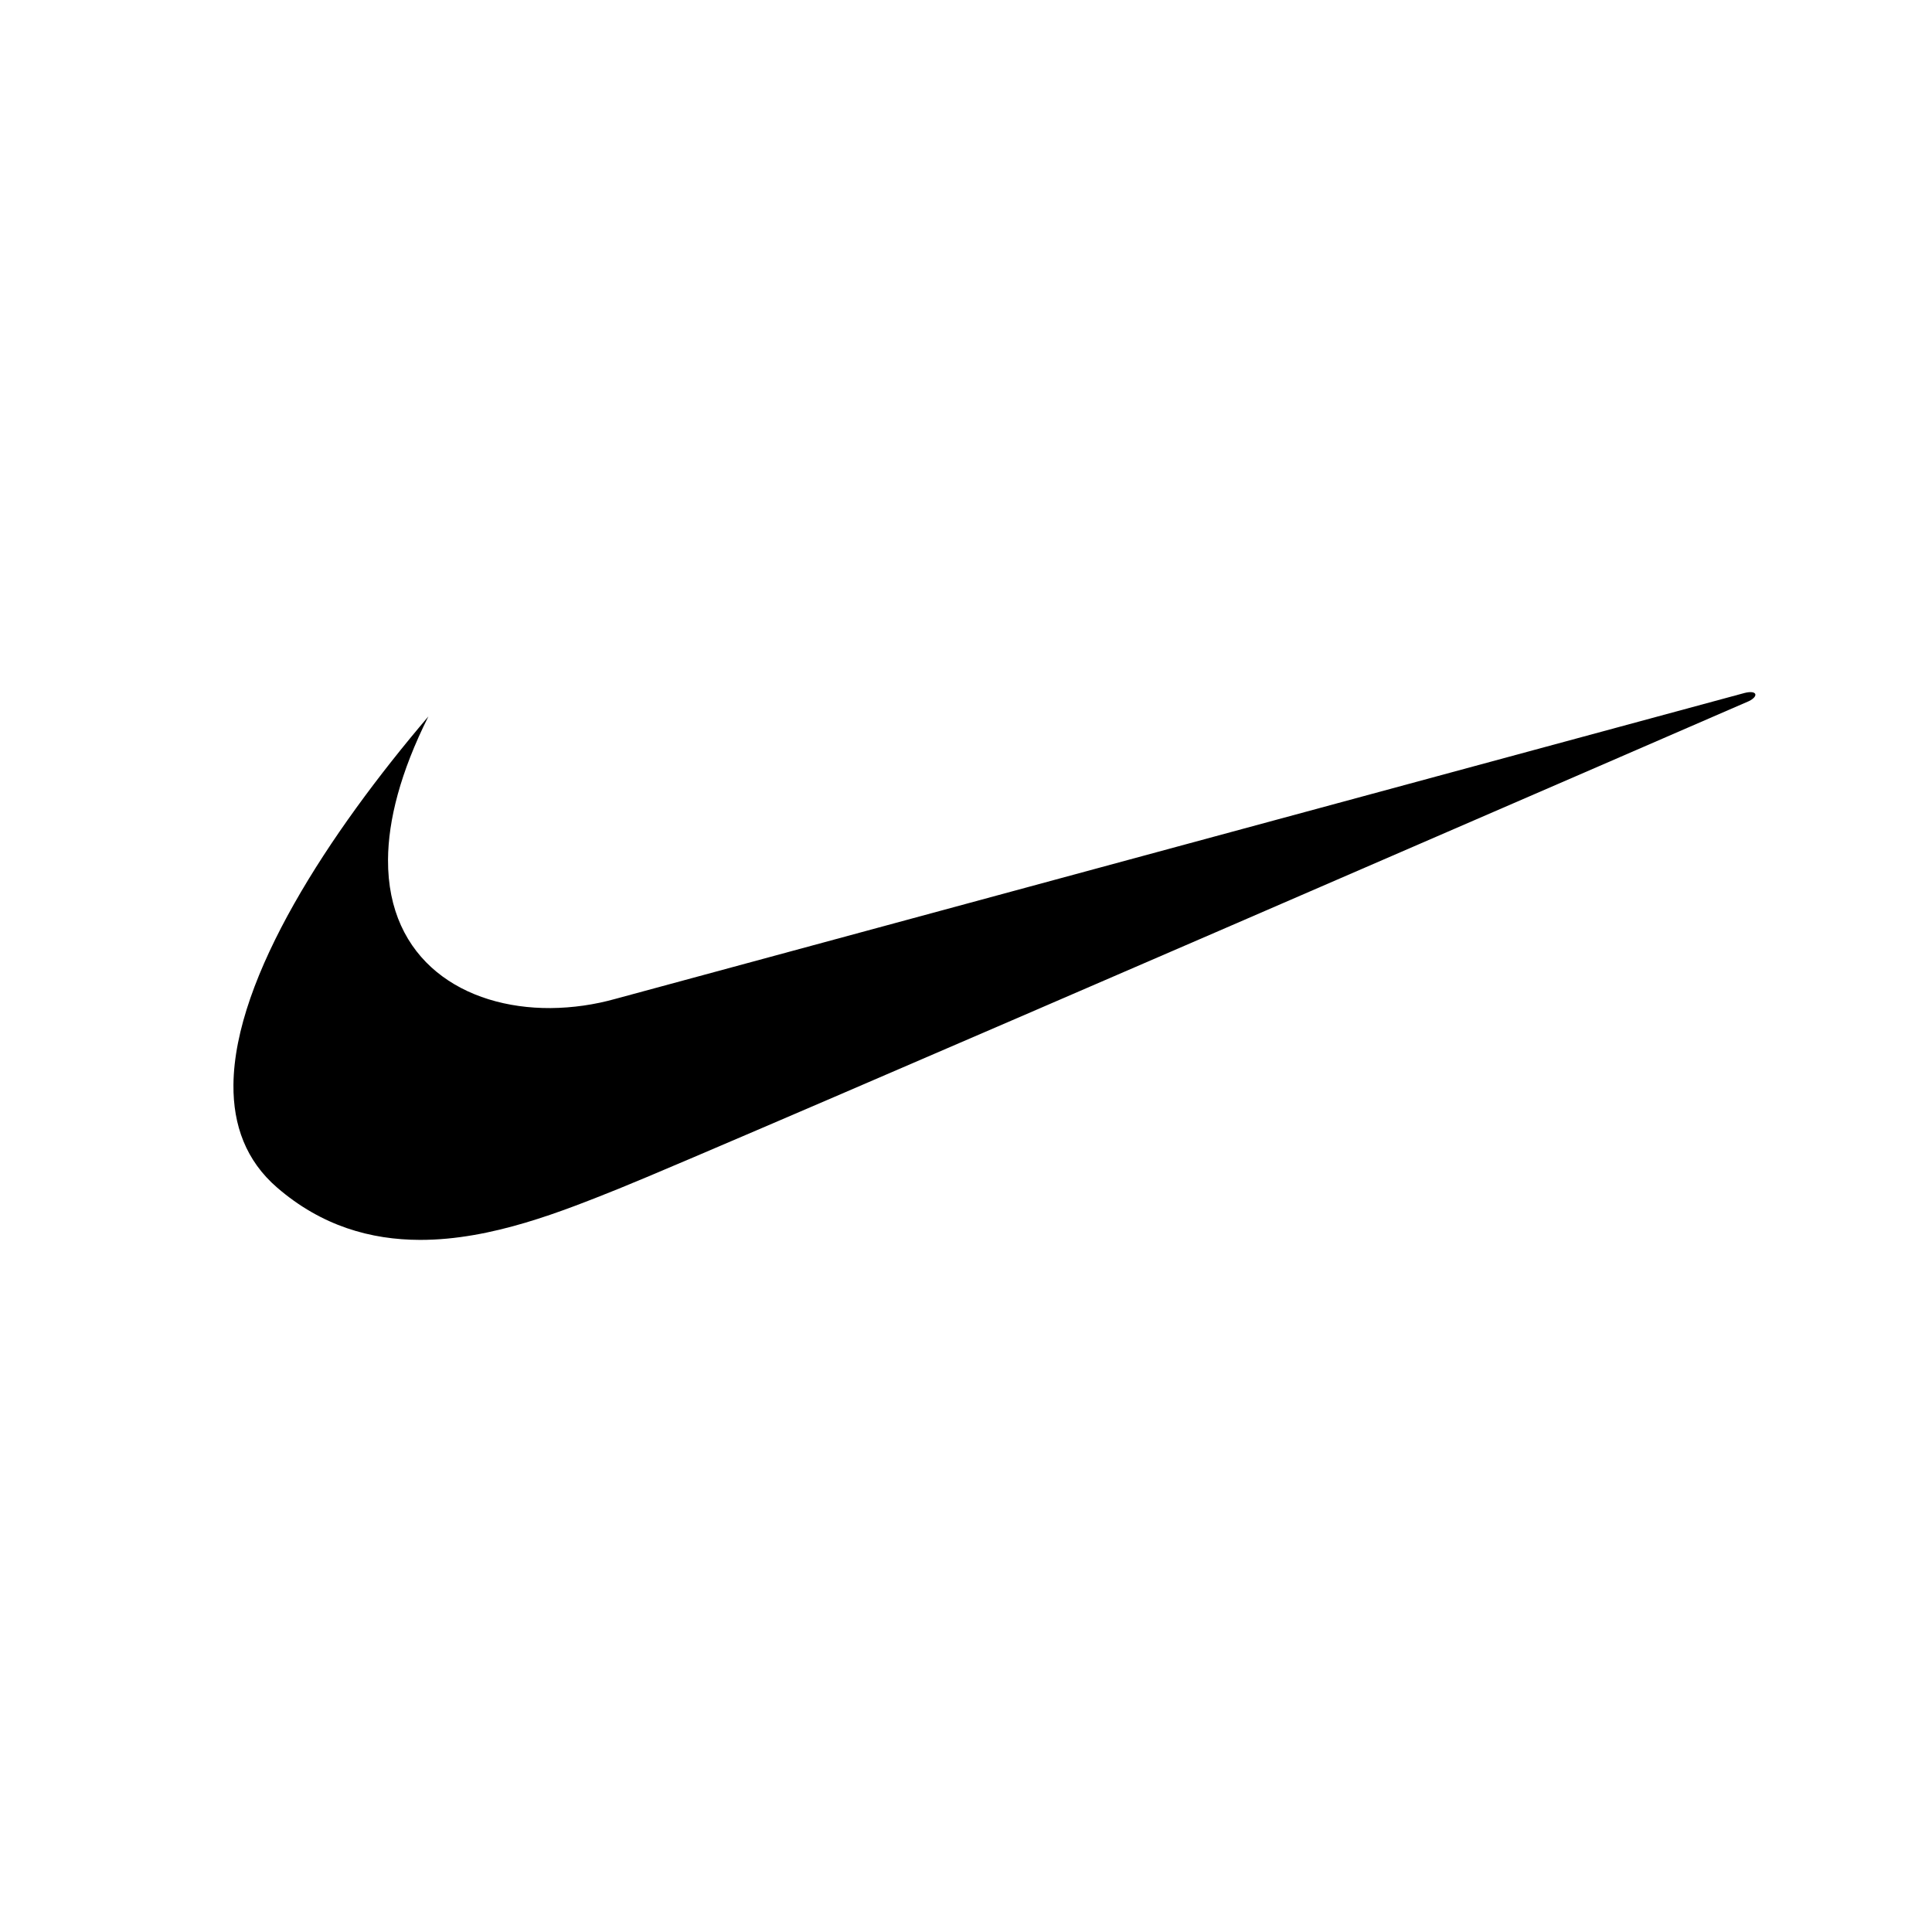
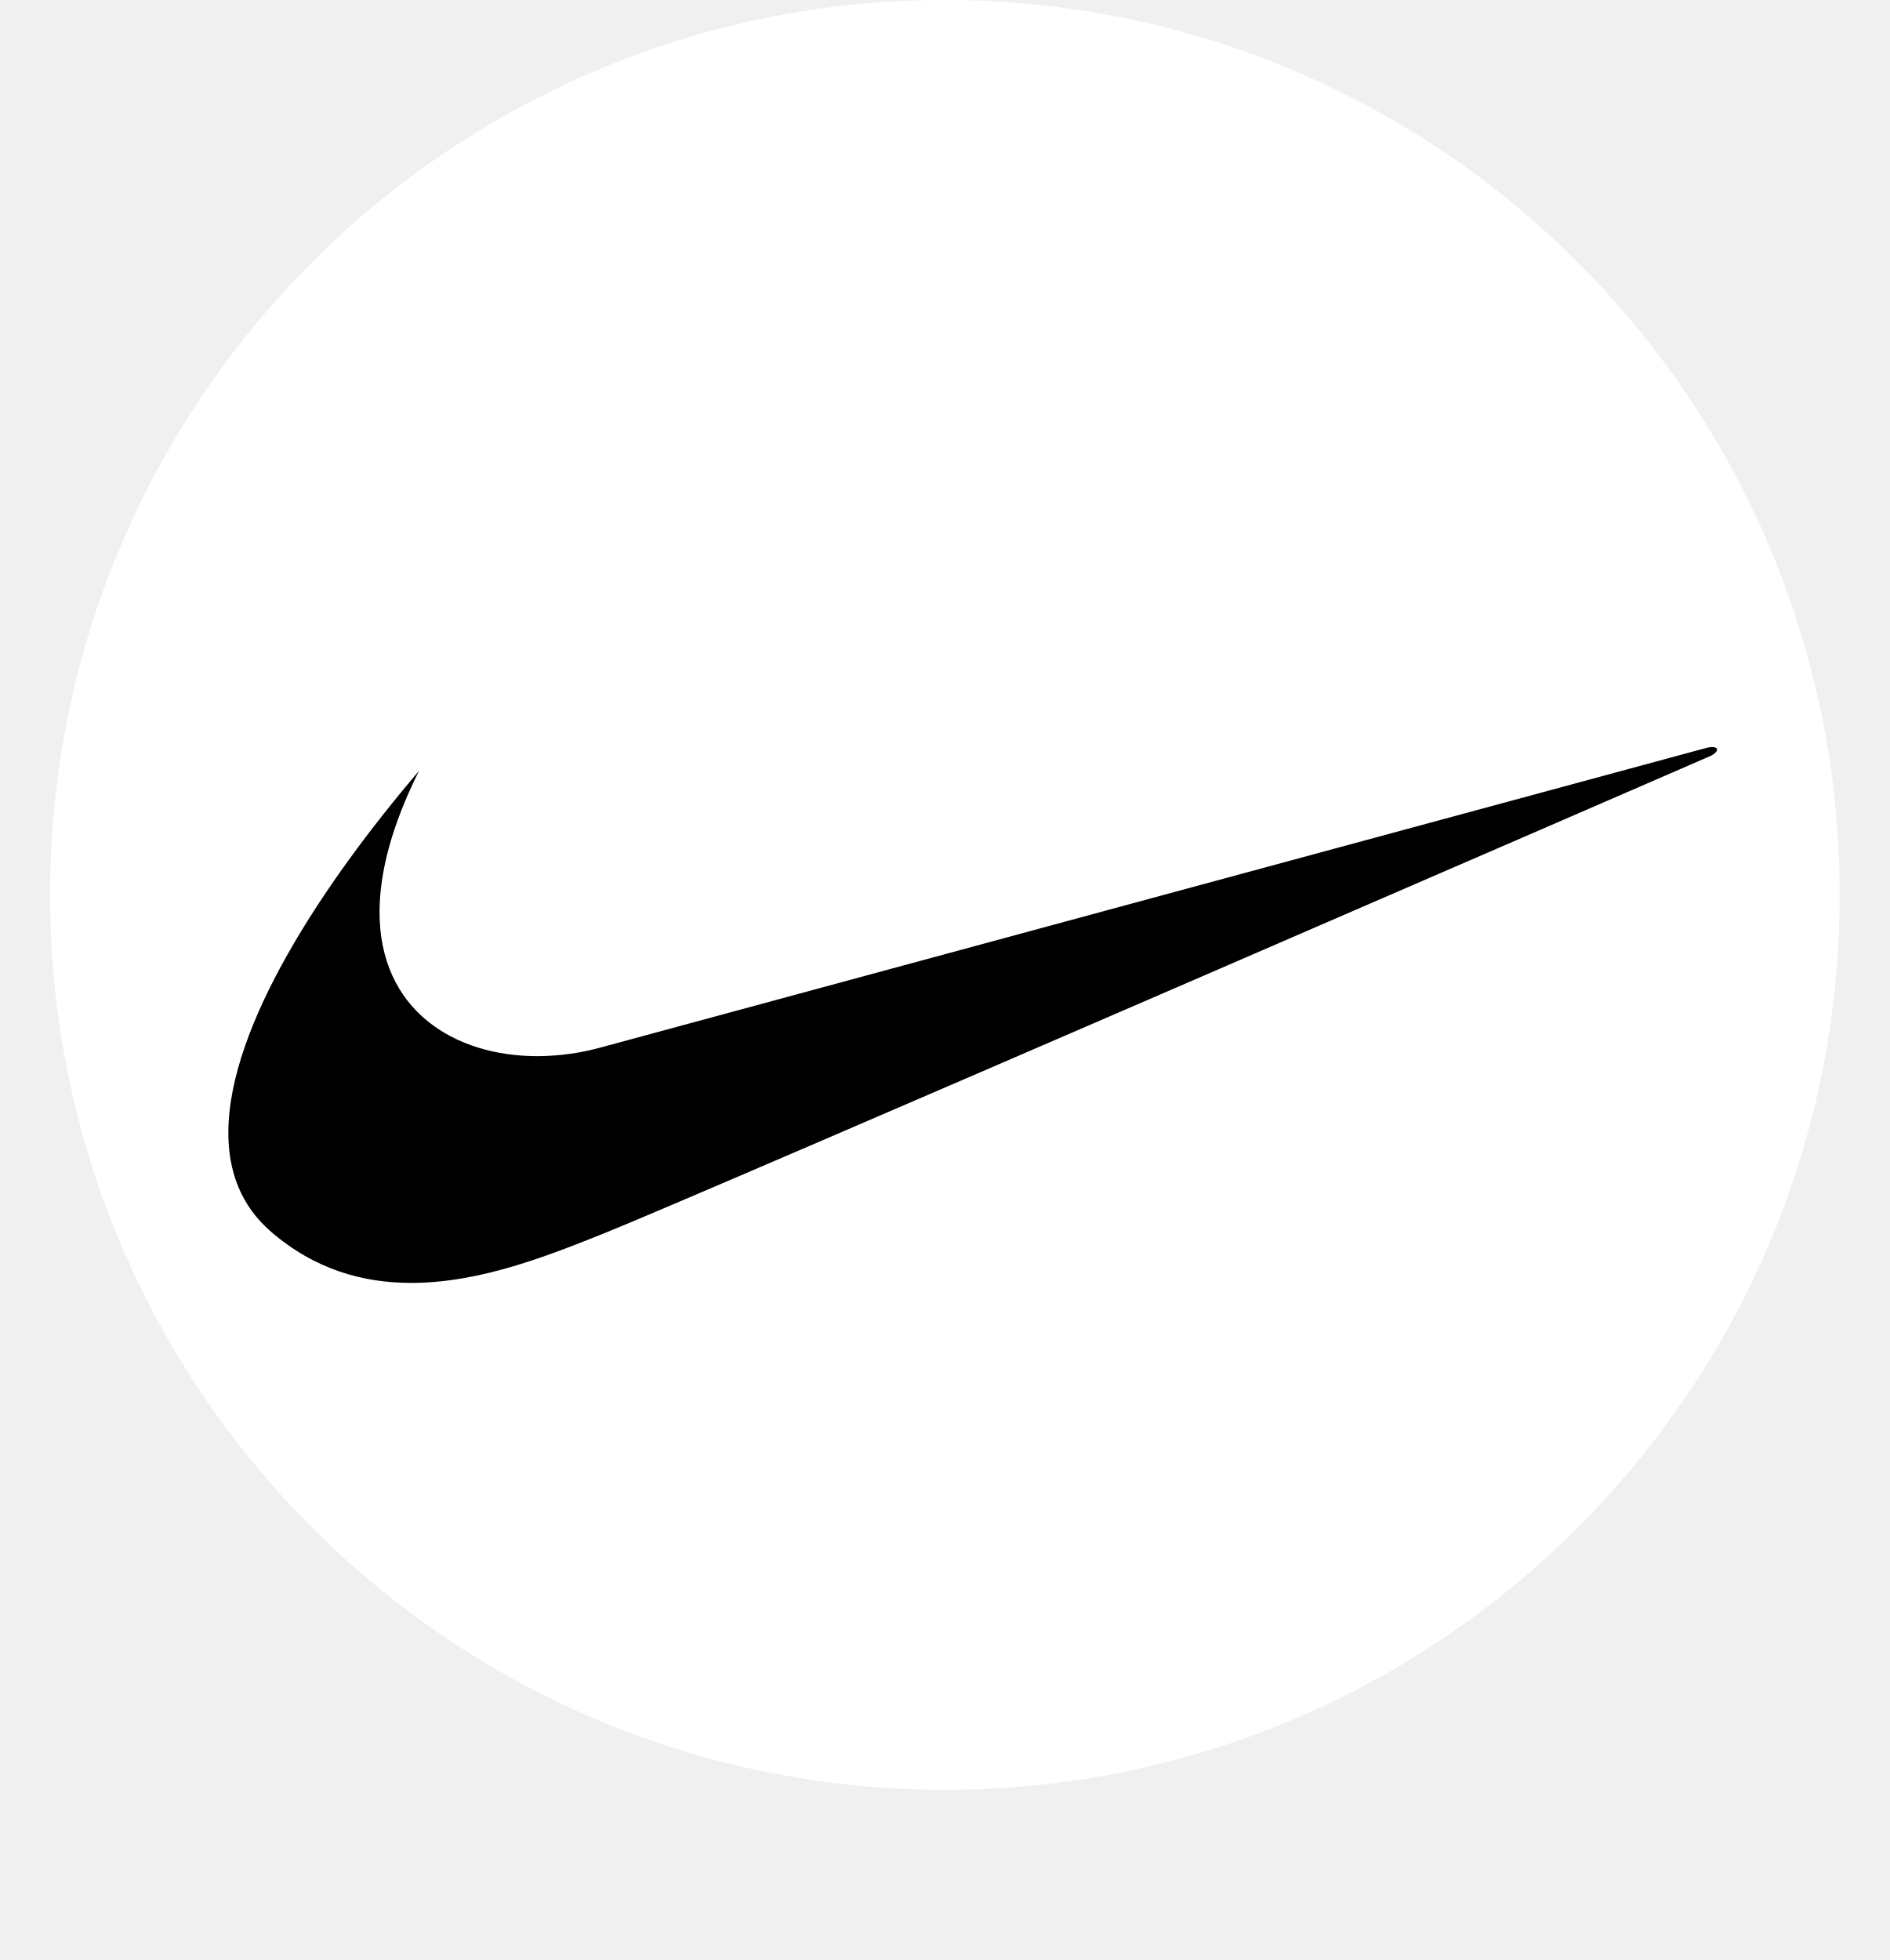
- <svg xmlns="http://www.w3.org/2000/svg" width="800px" height="800px" viewBox="0 0 192.756 192.756">
-   <g fill-rule="evenodd" clip-rule="evenodd">
-     <path fill="#ffffff" d="M0 0h192.756v192.756H0V0z" />
-     <path d="M42.741 71.477c-9.881 11.604-19.355 25.994-19.45 36.75-.037 4.047 1.255 7.58 4.354 10.256 4.46 3.854 9.374 5.213 14.264 5.221 7.146.01 14.242-2.873 19.798-5.096 9.357-3.742 112.79-48.659 112.79-48.659.998-.5.811-1.123-.438-.812-.504.126-112.603 30.505-112.603 30.505a24.771 24.771 0 0 1-6.524.934c-8.615.051-16.281-4.731-16.219-14.808.024-3.943 1.231-8.698 4.028-14.291z" />
+ <svg xmlns="http://www.w3.org/2000/svg" width="1999" height="2073" viewBox="0 0 1999 2073" fill="none">
+   <circle cx="999.5" cy="946.5" r="946.5" fill="white" />
+   <g clip-path="url(#clip0_1_7)">
+     <path fill-rule="evenodd" clip-rule="evenodd" d="M443.251 815.261C340.779 935.602 242.527 1084.84 241.542 1196.38C241.159 1238.35 254.557 1274.99 286.696 1302.74C332.949 1342.71 383.91 1356.8 434.623 1356.89C508.731 1356.99 582.321 1327.09 639.94 1304.04C736.978 1265.23 1809.64 799.415 1809.64 799.415C1819.99 794.229 1818.05 787.769 1805.1 790.994C1799.87 792.3 637.337 1107.35 637.337 1107.35C615.317 1113.58 592.563 1116.84 569.679 1117.04C480.336 1117.56 400.835 1067.97 401.478 963.468C401.727 922.576 414.244 873.264 443.251 815.261Z" fill="black" />
  </g>
+   <defs>
+     <clipPath id="clip0_1_7">
+       <rect width="1999" height="1999" fill="white" transform="translate(0 74)" />
+     </clipPath>
+   </defs>
</svg>
